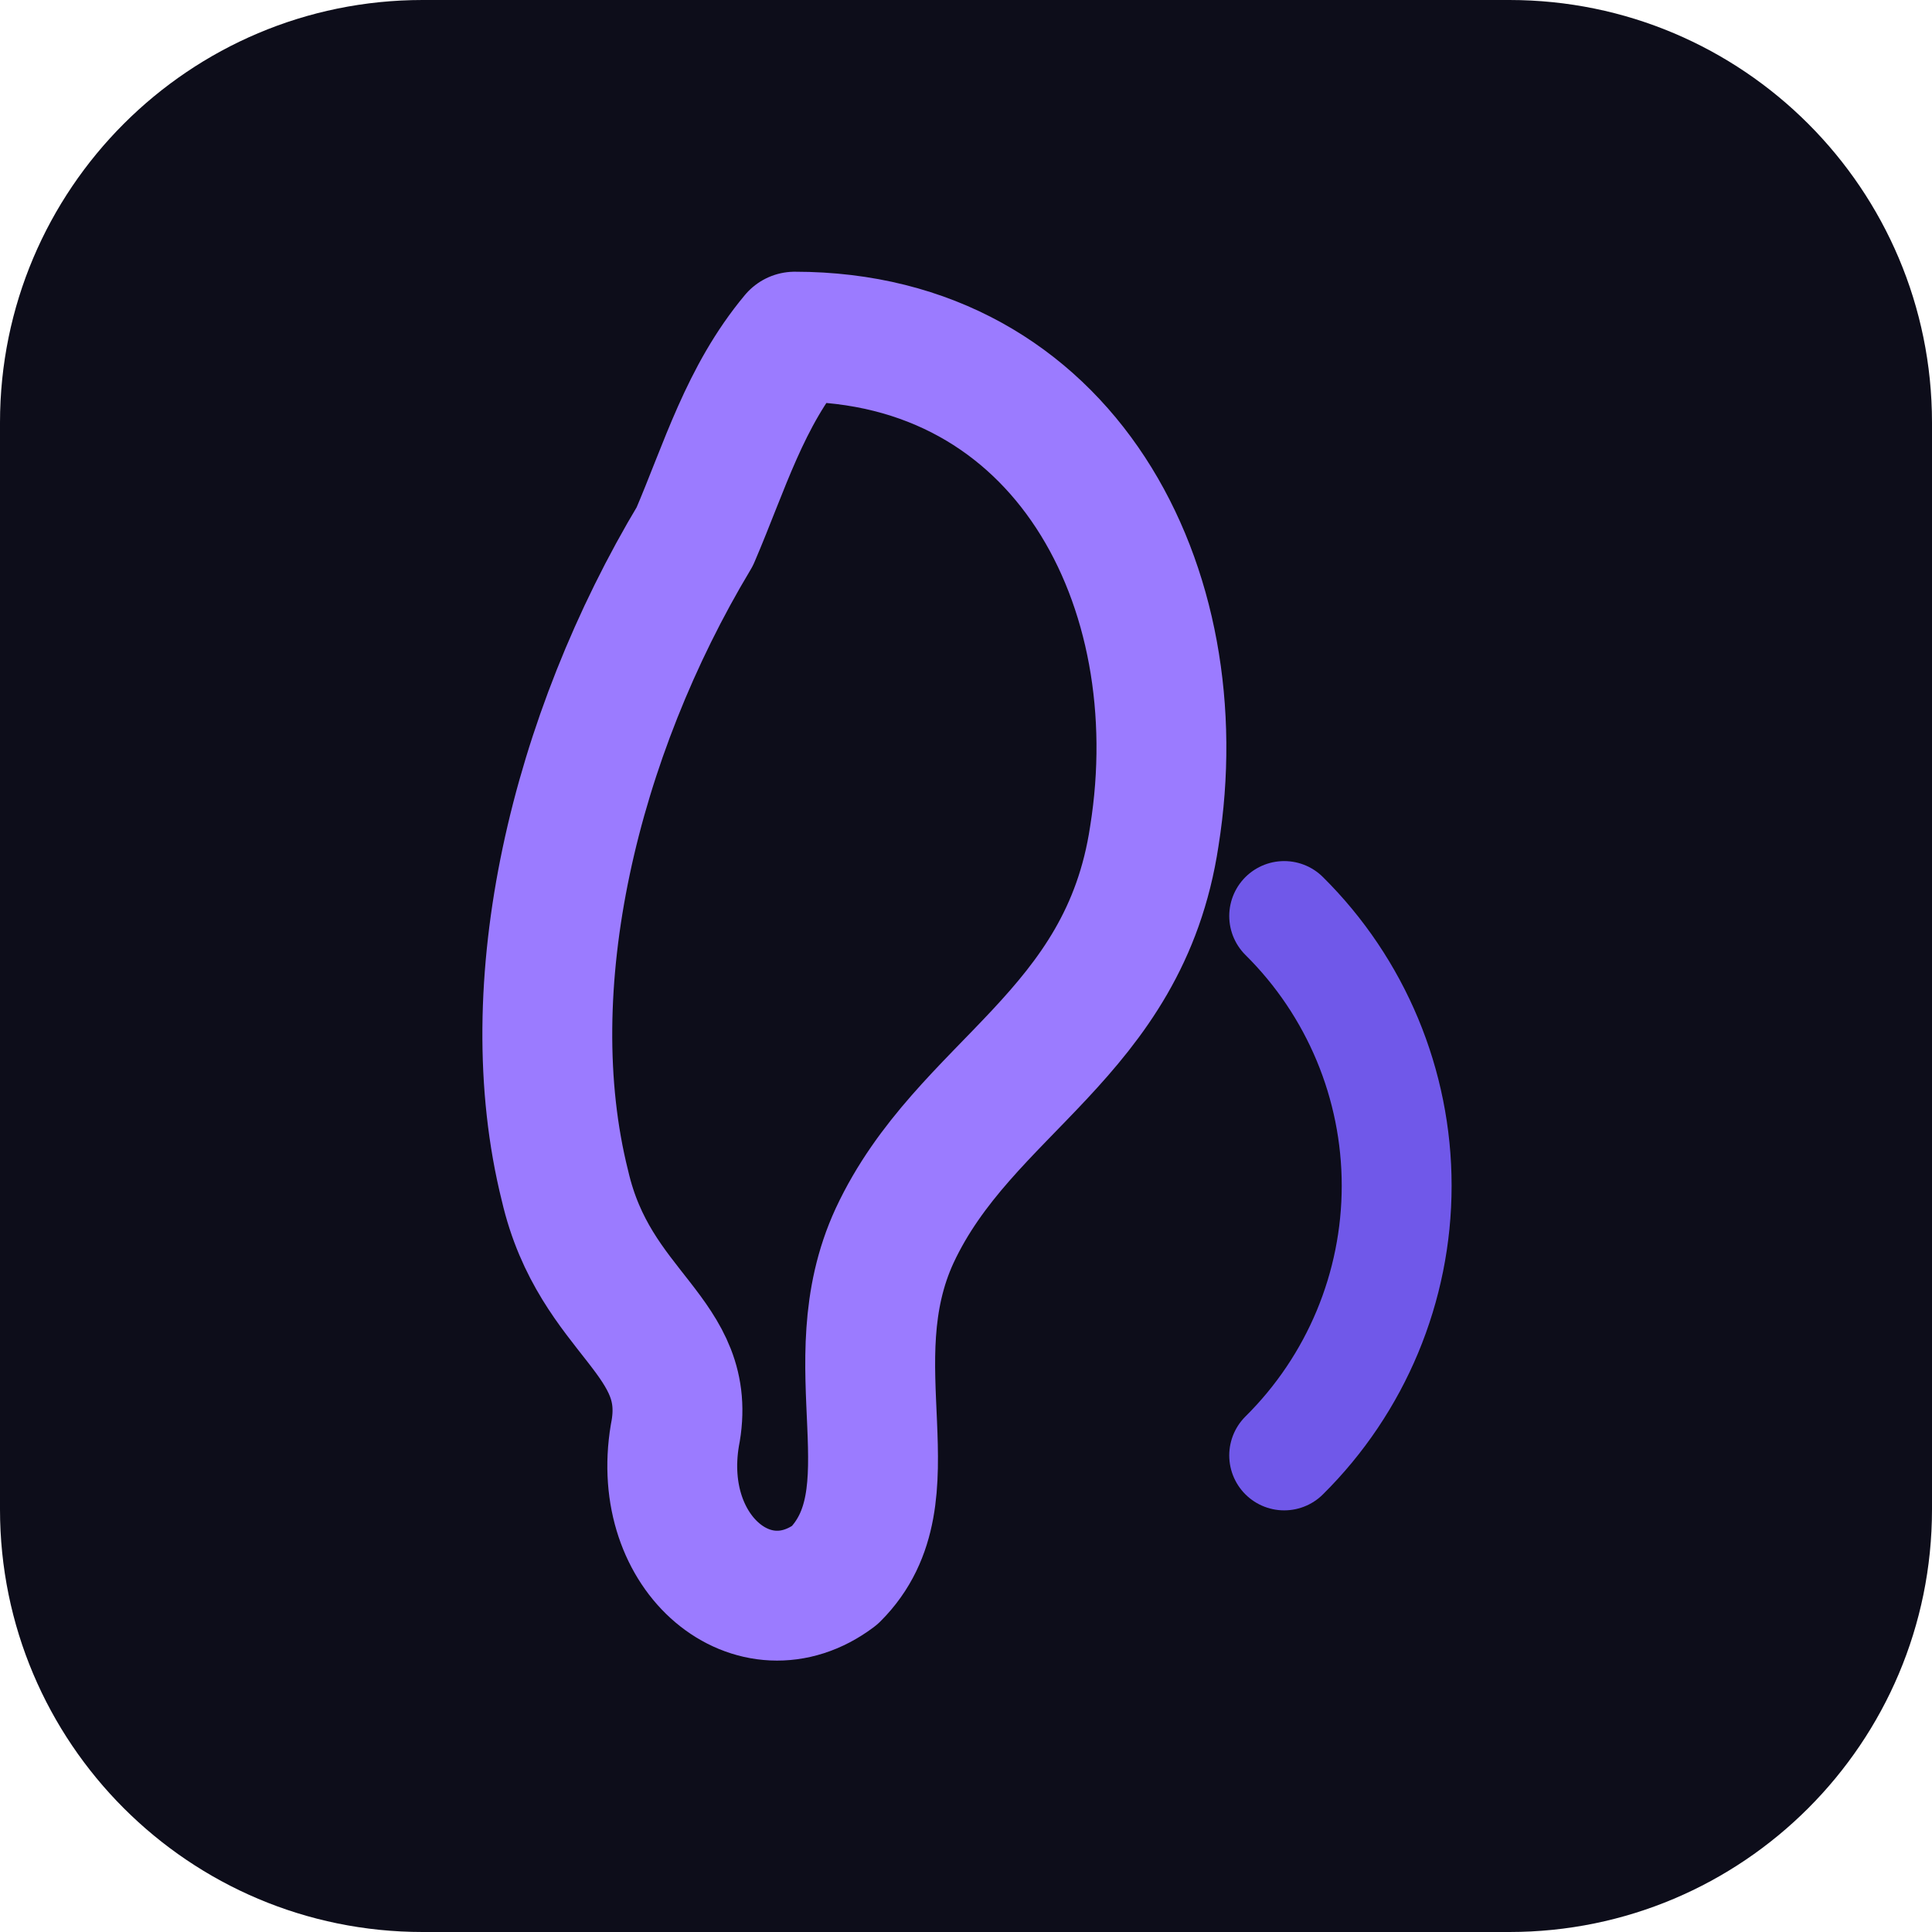
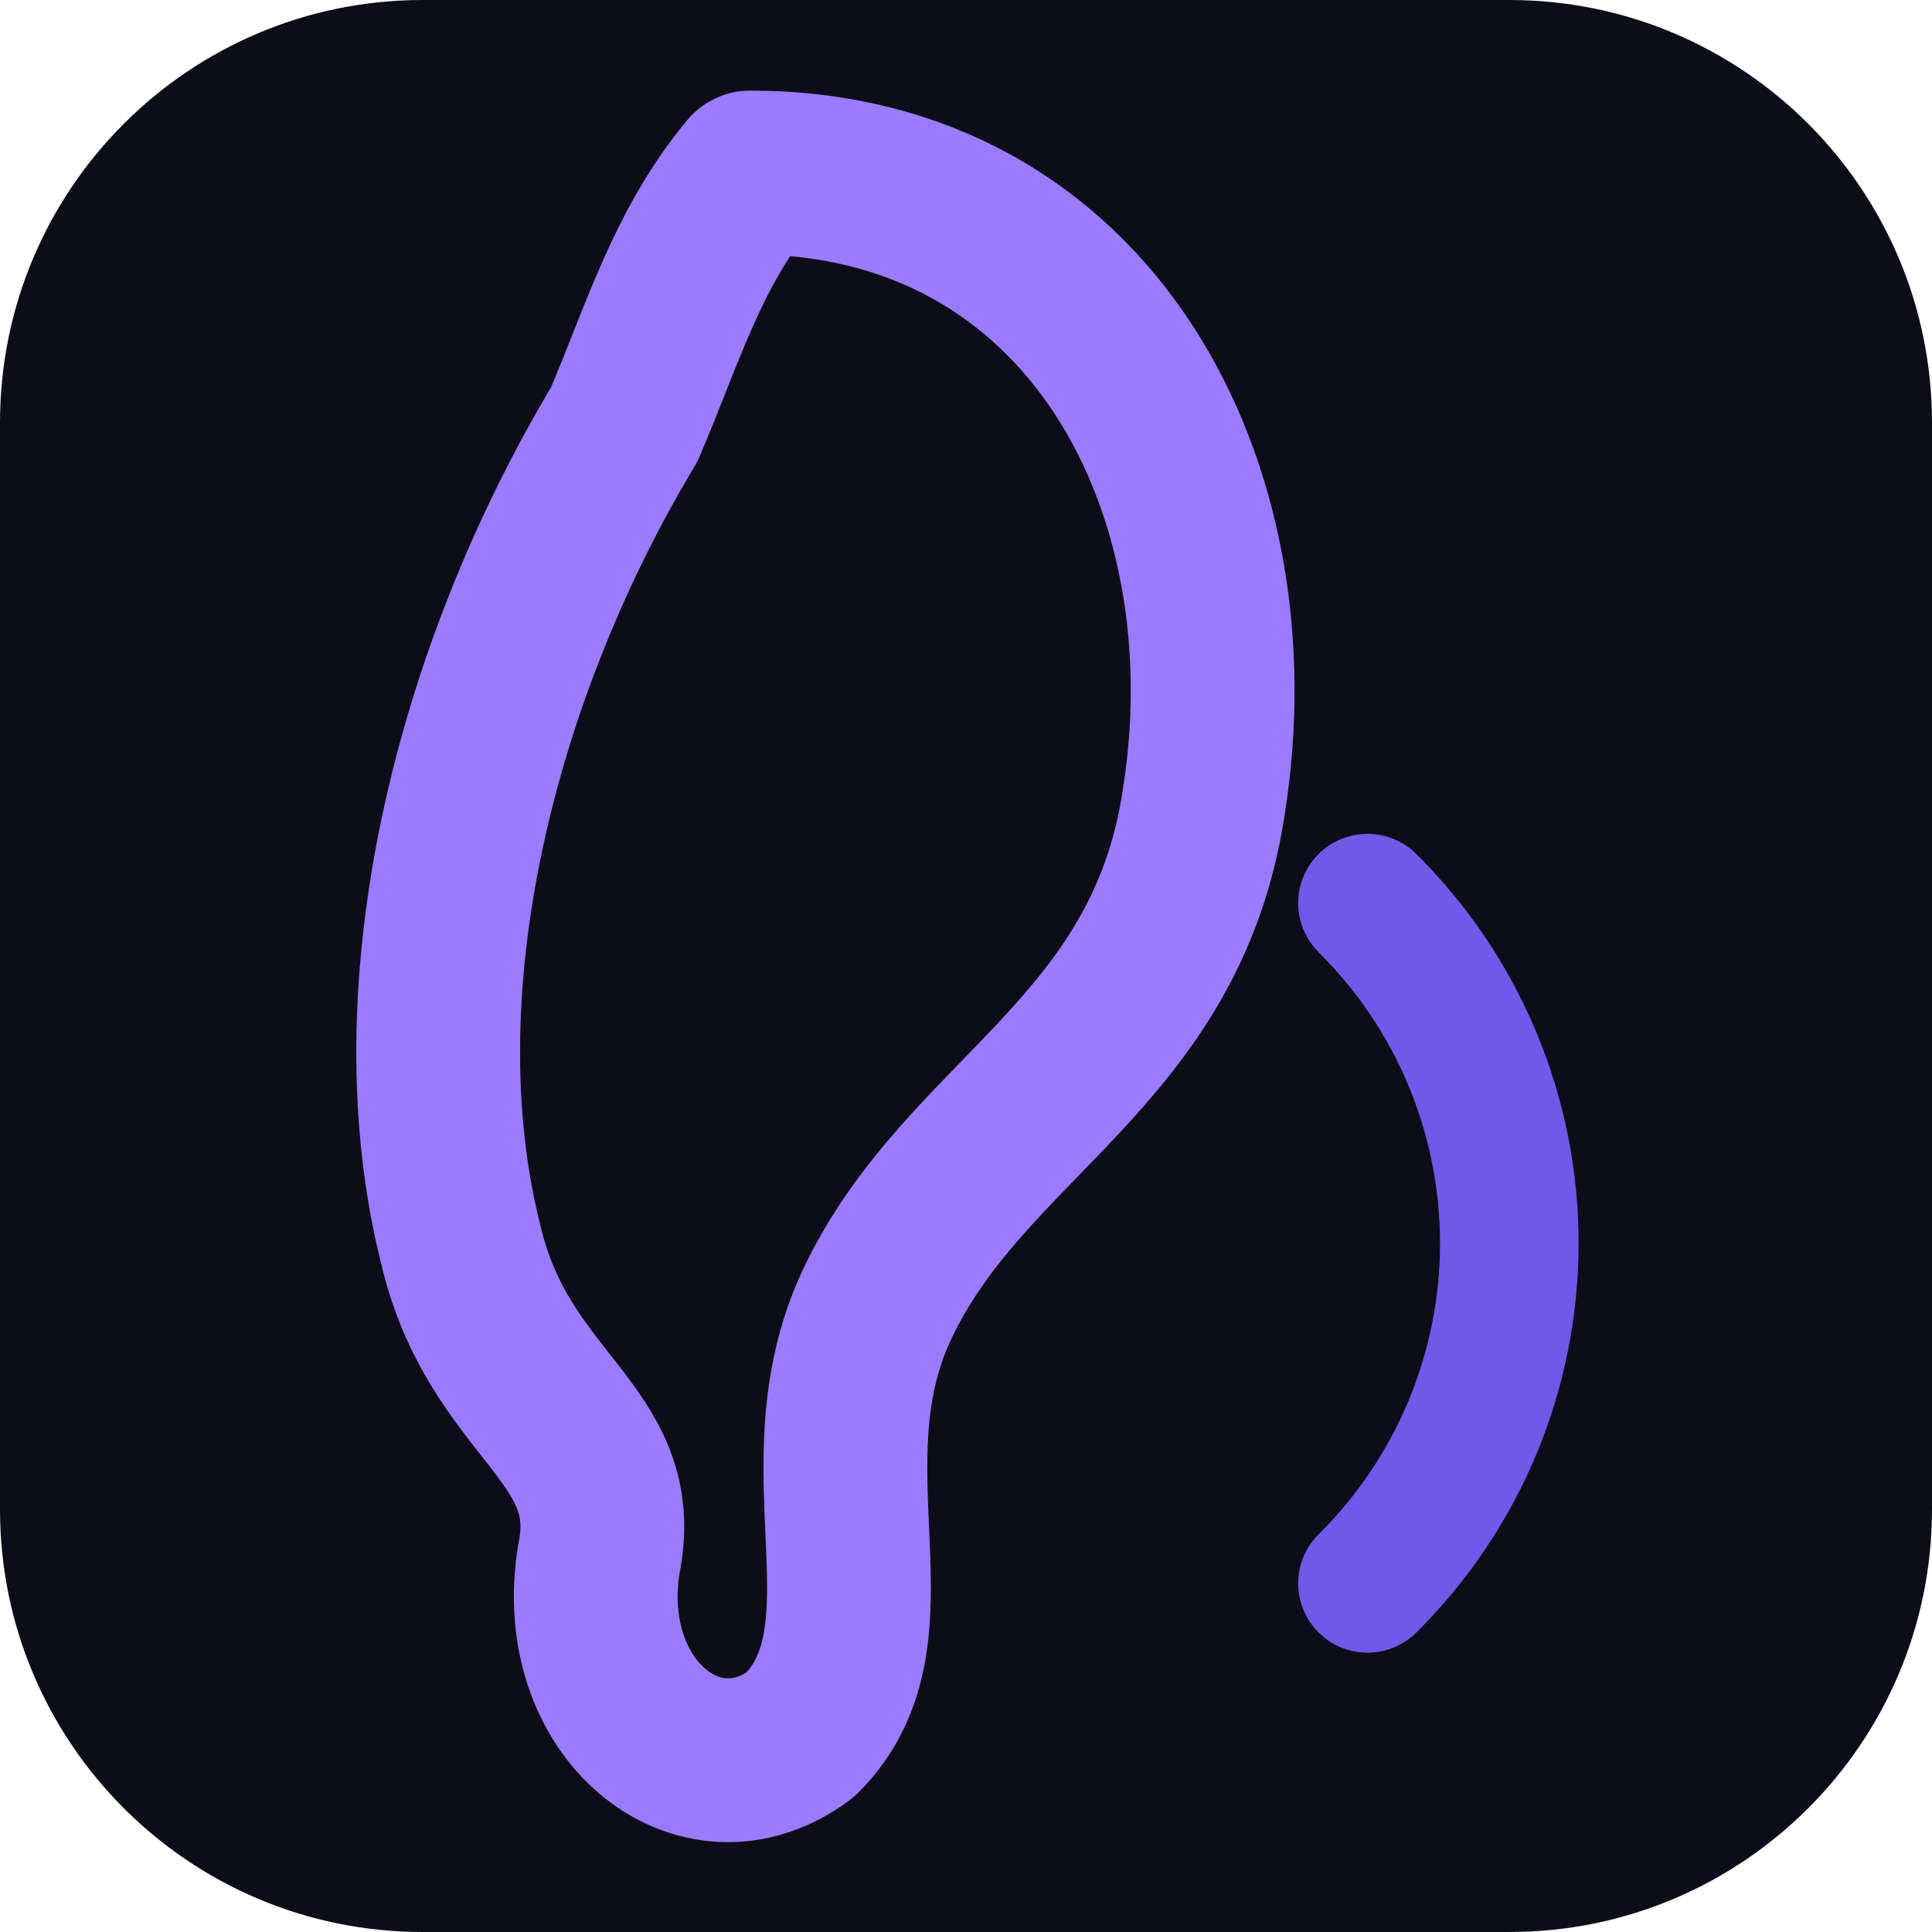
<svg xmlns="http://www.w3.org/2000/svg" viewBox="0 0 64 64" width="64" height="64" role="img" aria-label="Blind Whisper">
  <rect width="64" height="64" rx="14" fill="#0D0D1A" />
-   <g transform="translate(-12.72,-15.32) scale(0.3309)" fill="none" stroke-linecap="round" stroke-linejoin="round">
+   <g transform="translate(-24.39,-27.67) scale(0.4173)" fill="none" stroke-linecap="round" stroke-linejoin="round">
    <path d="M118,80 C145,80 158,105 154,130 C151,150 135,155 128,170 C122,183 130,196 122,204 C114,210 104,202 106,190 C108,180 98,178 95,165 C90,145 96,120 108,100 C111,93 113,86 118,80 Z" stroke="#9B7BFF" stroke-width="13" />
    <path d="M167,138 A38,38 0 0,1 167,192" stroke="#7B61FF" stroke-width="11" opacity="0.9" />
  </g>
</svg>
